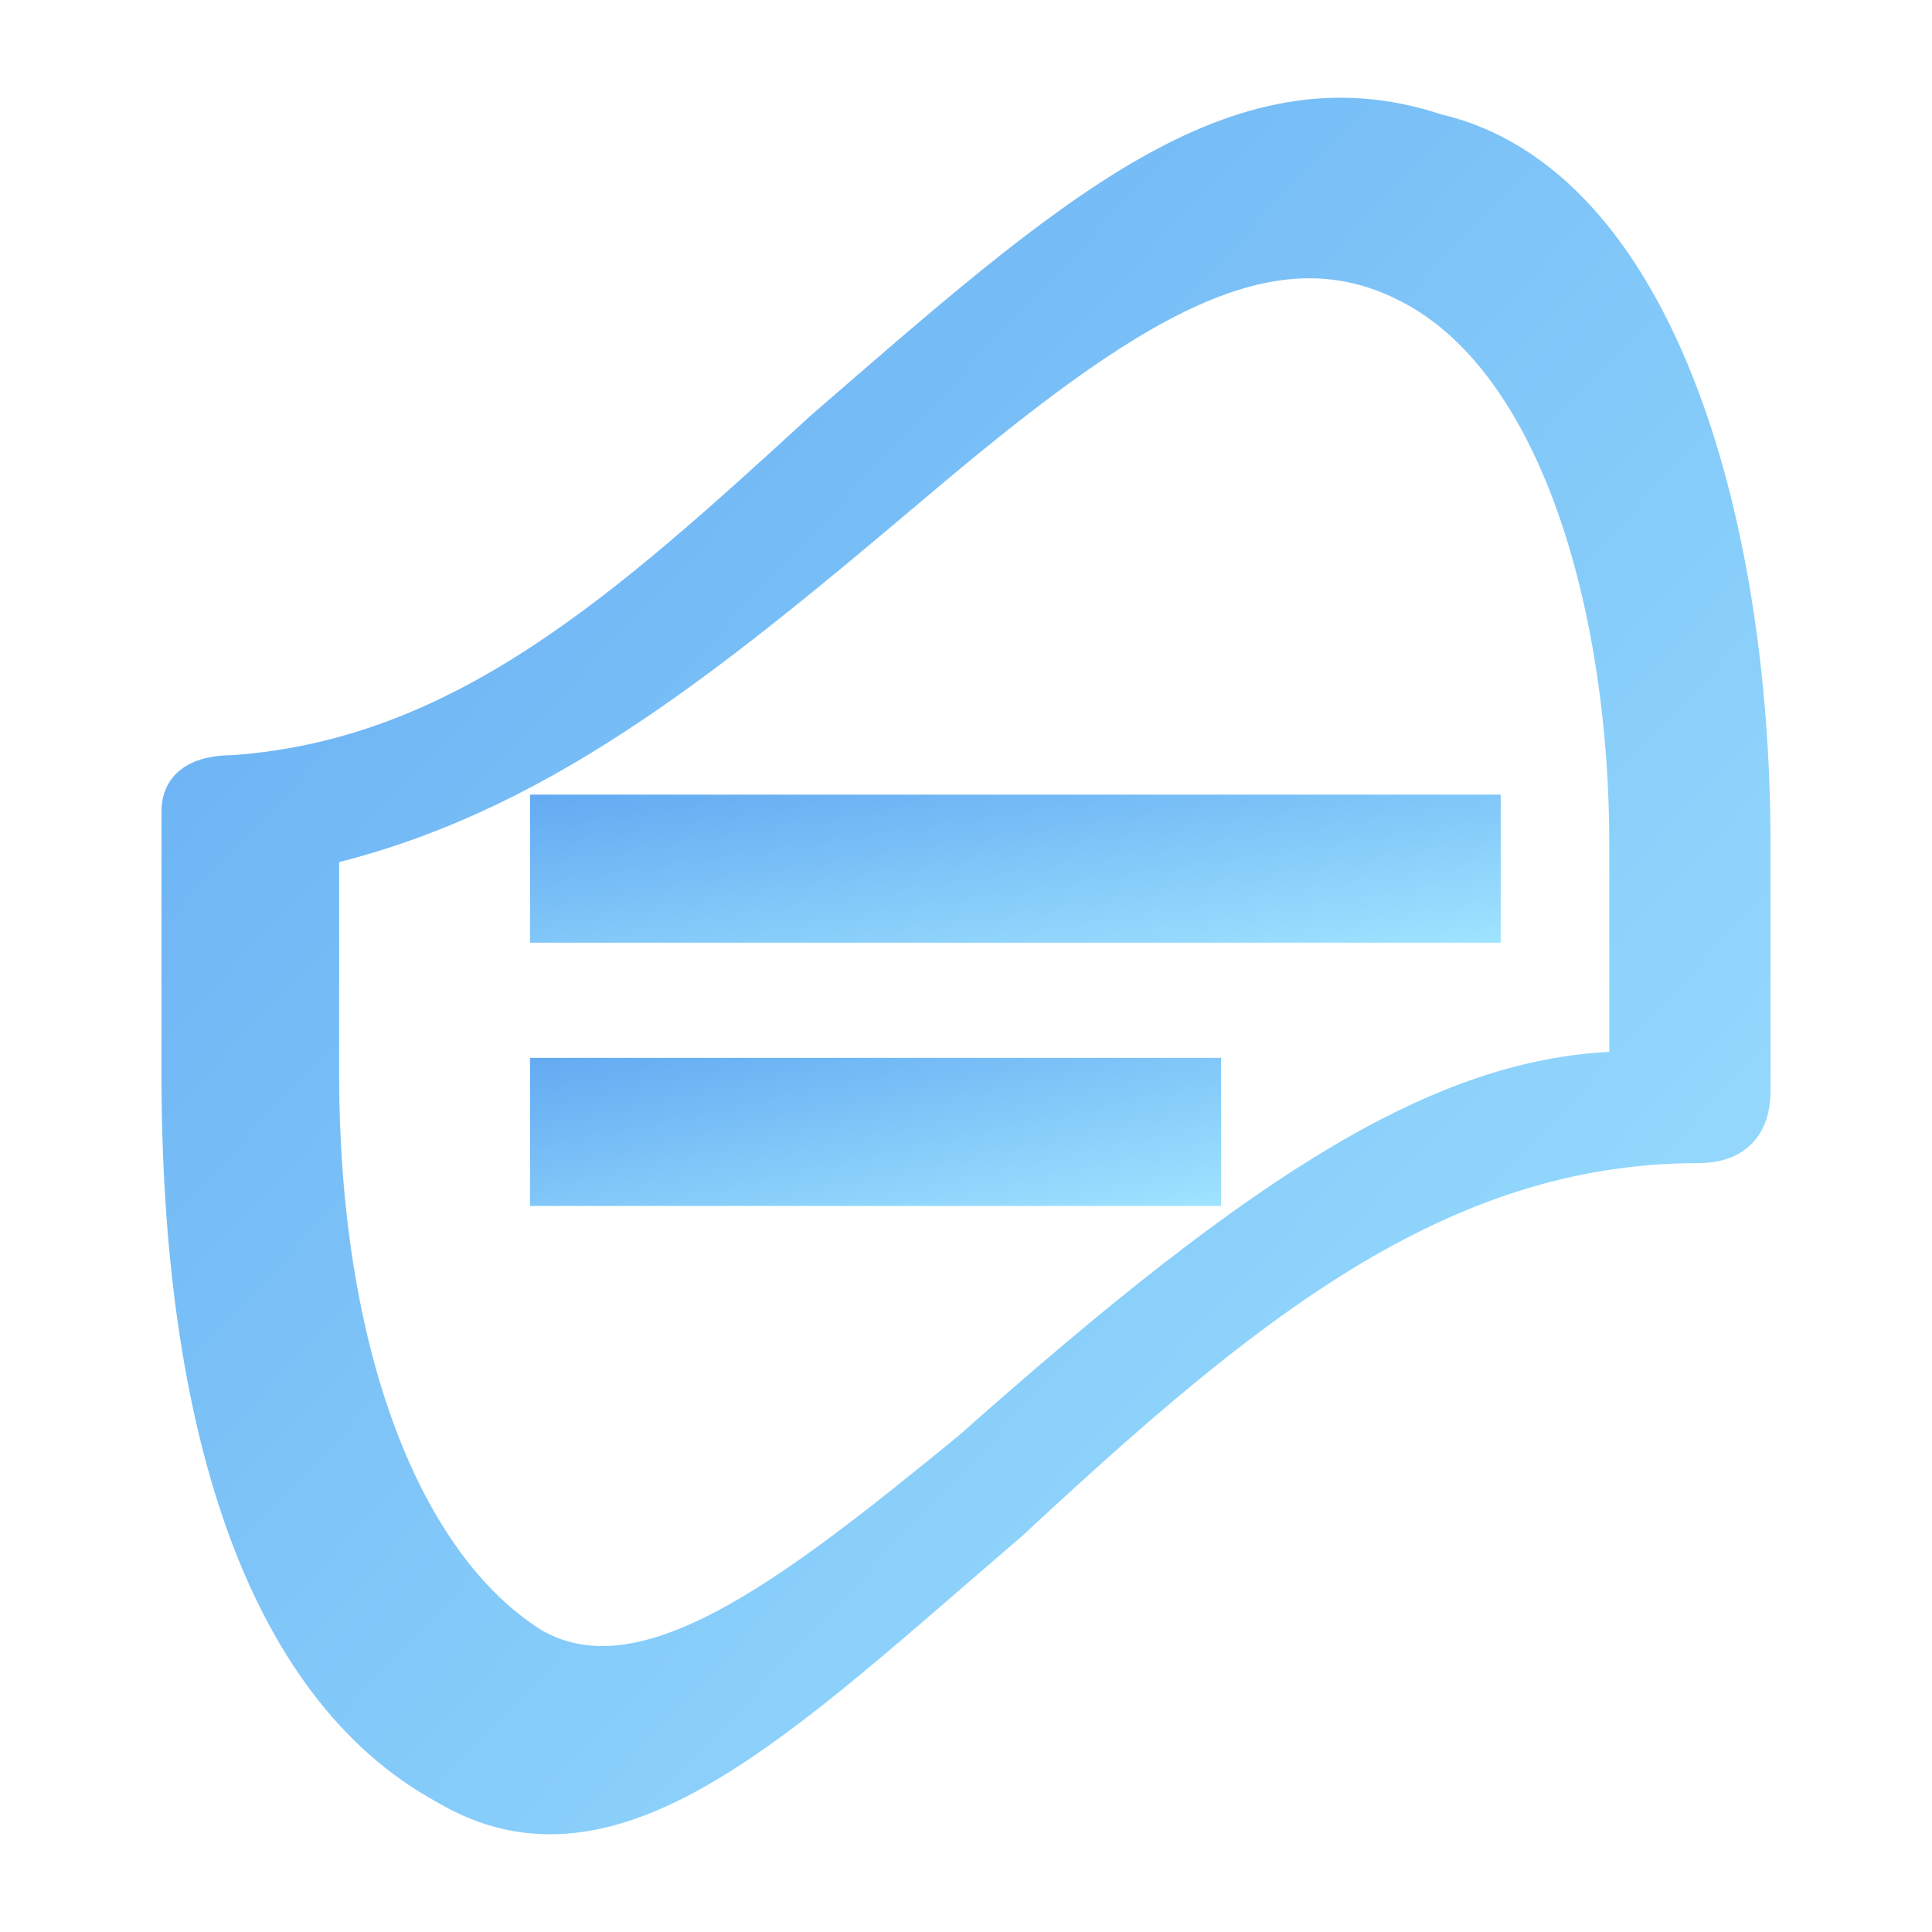
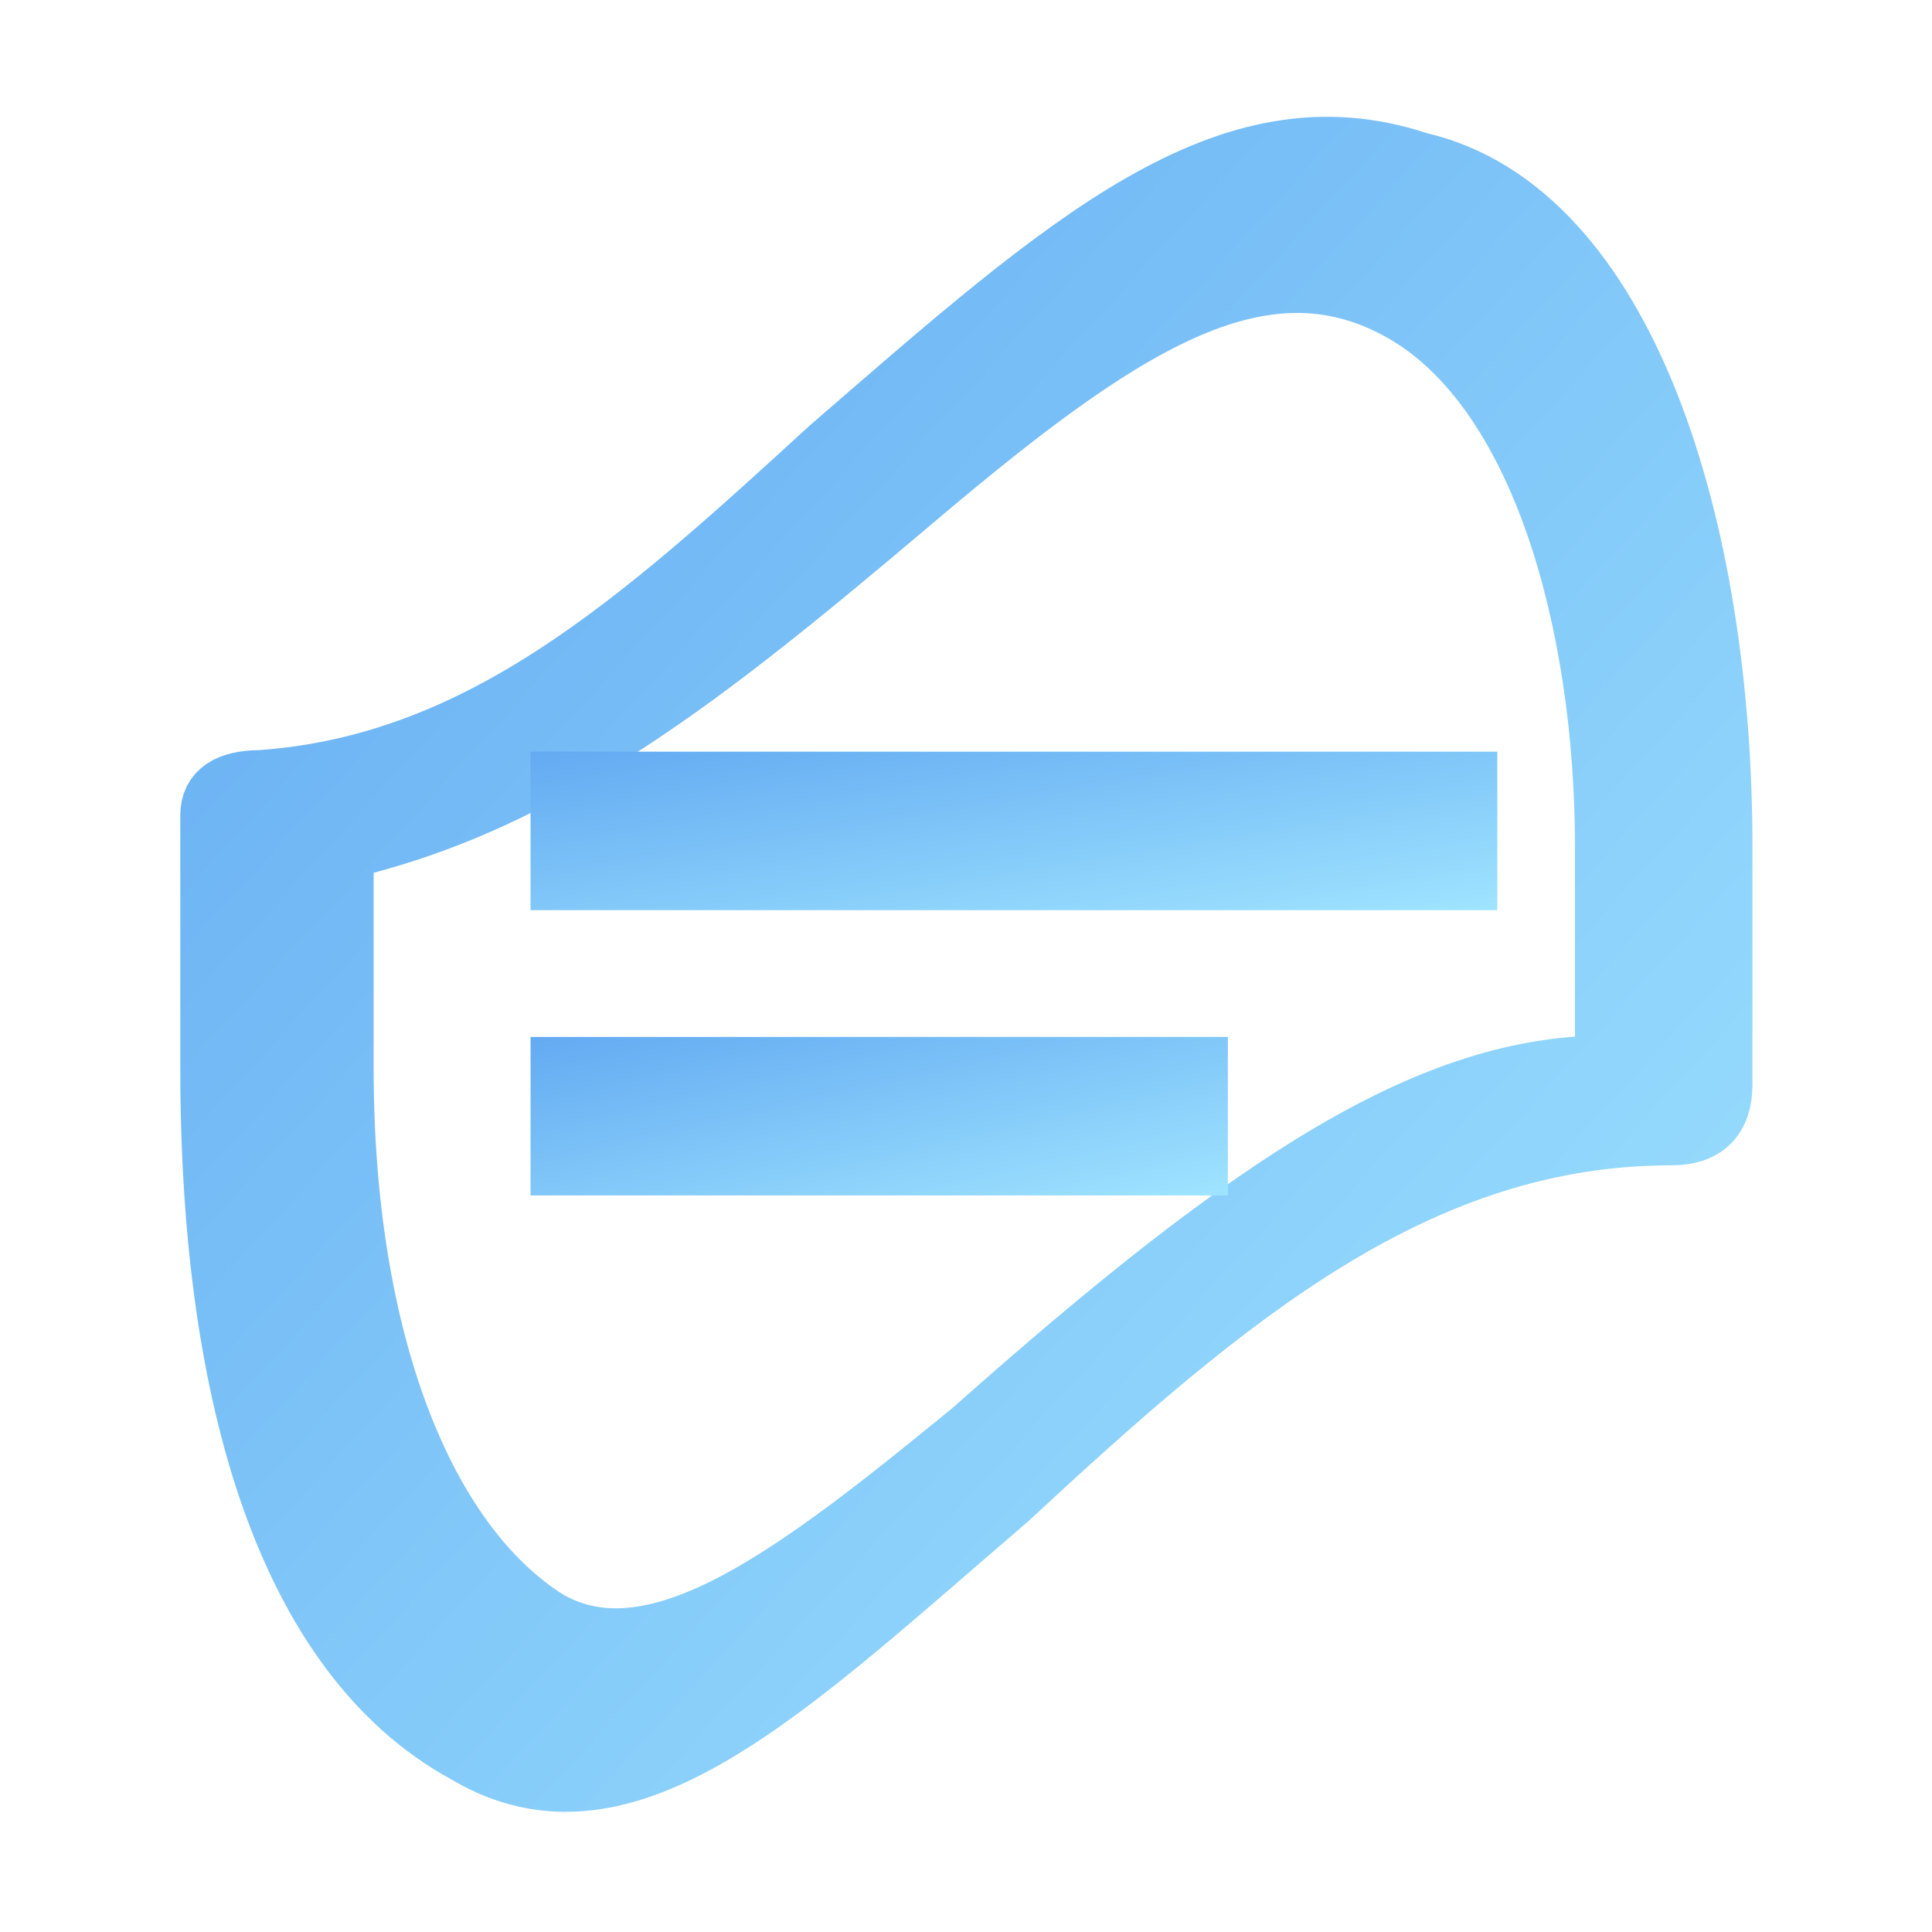
<svg xmlns="http://www.w3.org/2000/svg" viewBox="0 0 64 64">
-   <g transform="matrix(0.5450003 0 0 0.5450003 -8.60252 -12.37247)">
+   <g transform="matrix(0.525 0 0 0.525 -7.1 -10.8)">
    <defs>
      <linearGradient id="brand" x1="0" y1="0" x2="1" y2="1">
        <stop stop-color="#63AAF2" />
        <stop offset="1" stop-color="#9FE4FF" />
      </linearGradient>
    </defs>
-     <path fill="url(#brand)" d="M27 72Q27 70 30 70C44 69 54 60 66 49C81 36 91 27 103 31C116 34 122 54 122 74V89Q122 92 119 92C103 92 91 102 77 115C63 127 53 137 43 131C32 125 27 109 27 88Z M35 74V88C35 105 40 118 48 123C55 127 64 120 75 111C93 95 104 88 115 88V74C115 60 111 45 102 40C93 35 84 41 71 52C58 63 48 71 35 74Z" stroke="url(#brand)" stroke-width="2.8" stroke-linejoin="round" />
-     <path fill="url(#brand)" d="M48 71H107V80H48Z" />
-     <path fill="url(#brand)" d="M48 87H90V96H48Z" />
+     <path fill="url(#brand)" stroke="url(#brand)" stroke-width="4.2" stroke-linejoin="round" d="M27 72Q27 70 30 70C44 69 54 60 66 49C81 36 91 27 103 31C116 34 122 54 122 74V89Q122 92 119 92C103 92 91 102 77 115C63 127 53 137 43 131C32 125 27 109 27 88Z M35 74V88C35 105 40 118 48 123C55 127 64 120 75 111C93 95 104 88 115 88V74C115 60 111 45 102 40C93 35 84 41 71 52C58 63 48 71 35 74Z" />
+     <path fill="url(#brand)" d="M47 68H108V78H47Z" />
+     <path fill="url(#brand)" d="M47 86H91V96H47Z" />
  </g>
</svg>
